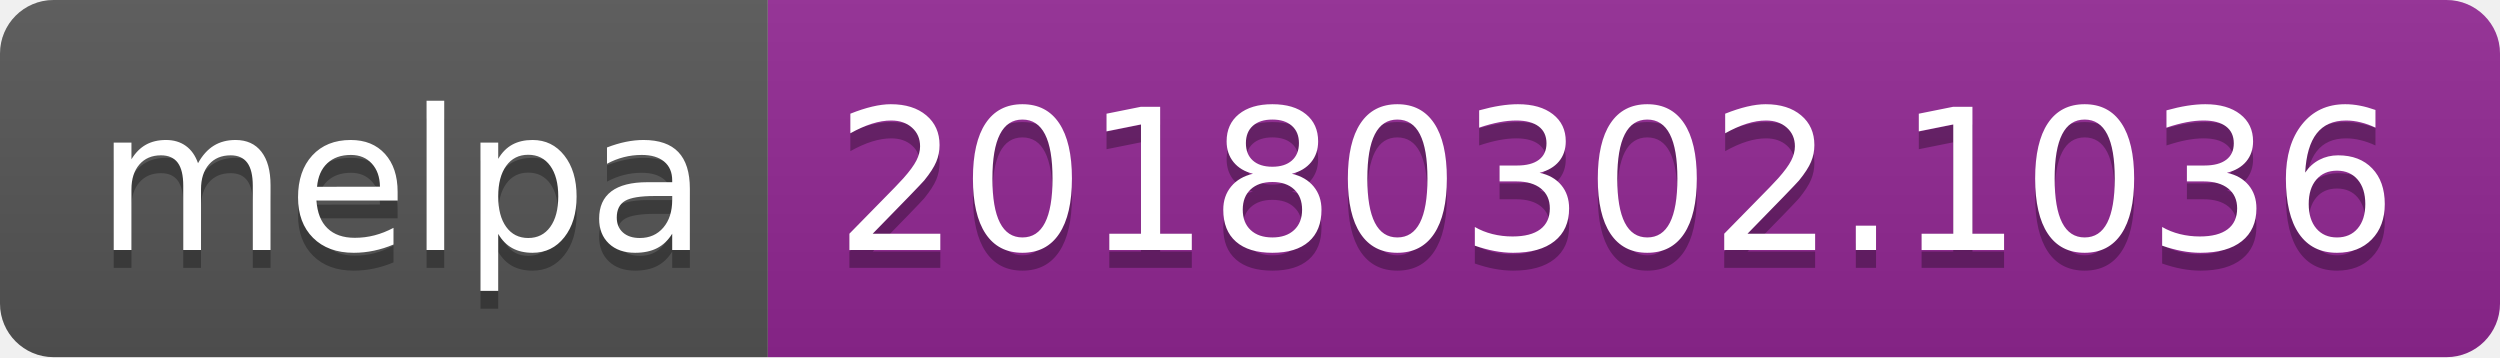
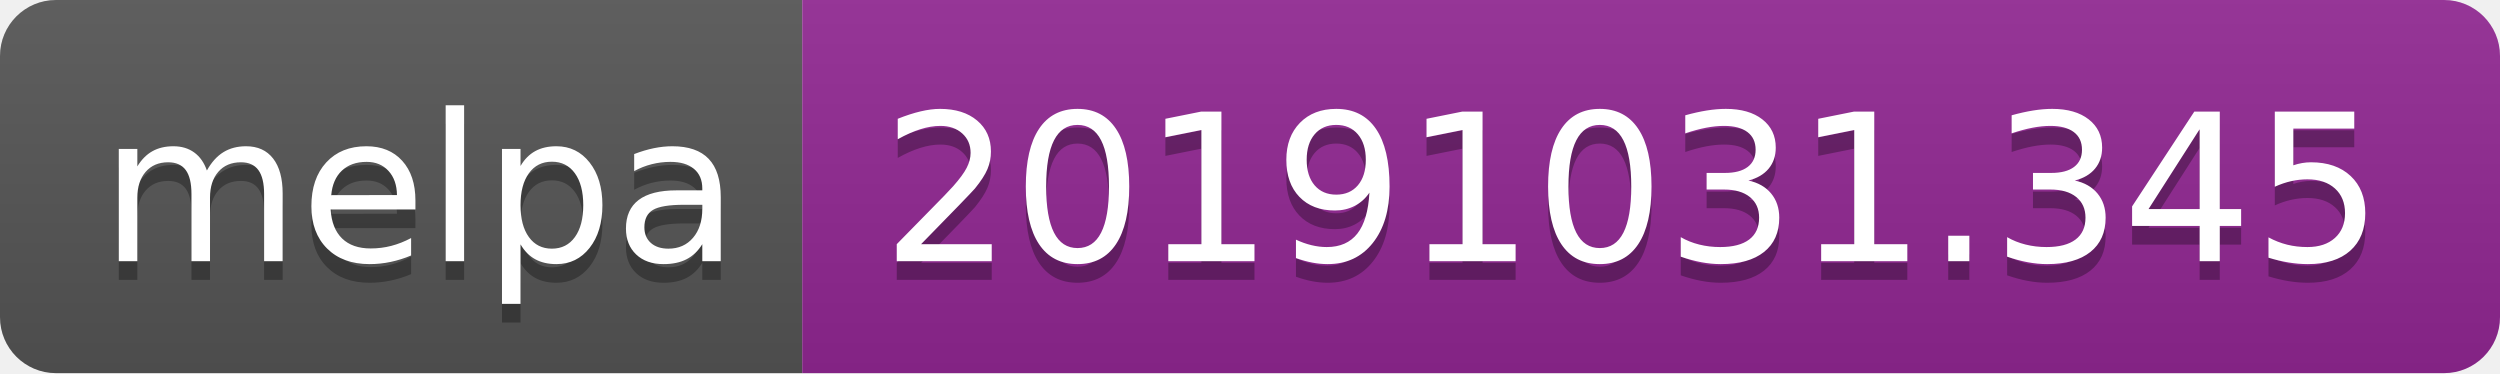
- <svg xmlns="http://www.w3.org/2000/svg" width="140" height="20">
+ <svg xmlns="http://www.w3.org/2000/svg" width="134" height="20">
  <linearGradient id="b" x2="0" y2="100%">
    <stop offset="0" stop-color="#bbb" stop-opacity=".1" />
    <stop offset="1" stop-opacity=".1" />
  </linearGradient>
  <clipPath id="a">
-     <rect width="140" height="20" rx="3" fill="#fff" />
+     <rect width="134" height="20" rx="3" fill="#fff" />
  </clipPath>
  <g clip-path="url(#a)">
    <path fill="#555" d="M0 0h43v20H0z" />
-     <path fill="#922793" d="M43 0h97v20H43z" />
-     <path fill="url(#b)" d="M0 0h140v20H0z" />
+     <path fill="#922793" d="M43 0h91v20H43z" />
+     <path fill="url(#b)" d="M0 0h134v20H0z" />
  </g>
  <g fill="#fff" text-anchor="middle" font-family="DejaVu Sans,Verdana,Geneva,sans-serif" font-size="110">
    <text x="225" y="150" fill="#010101" fill-opacity=".3" transform="scale(.1)" textLength="330">melpa</text>
    <text x="225" y="140" transform="scale(.1)" textLength="330">melpa</text>
-     <text x="905" y="150" fill="#010101" fill-opacity=".3" transform="scale(.1)" textLength="870">20180302.1036</text>
-     <text x="905" y="140" transform="scale(.1)" textLength="870">20180302.1036</text>
+     <text x="875" y="150" fill="#010101" fill-opacity=".3" transform="scale(.1)" textLength="810">20191031.345</text>
+     <text x="875" y="140" transform="scale(.1)" textLength="810">20191031.345</text>
  </g>
</svg>
